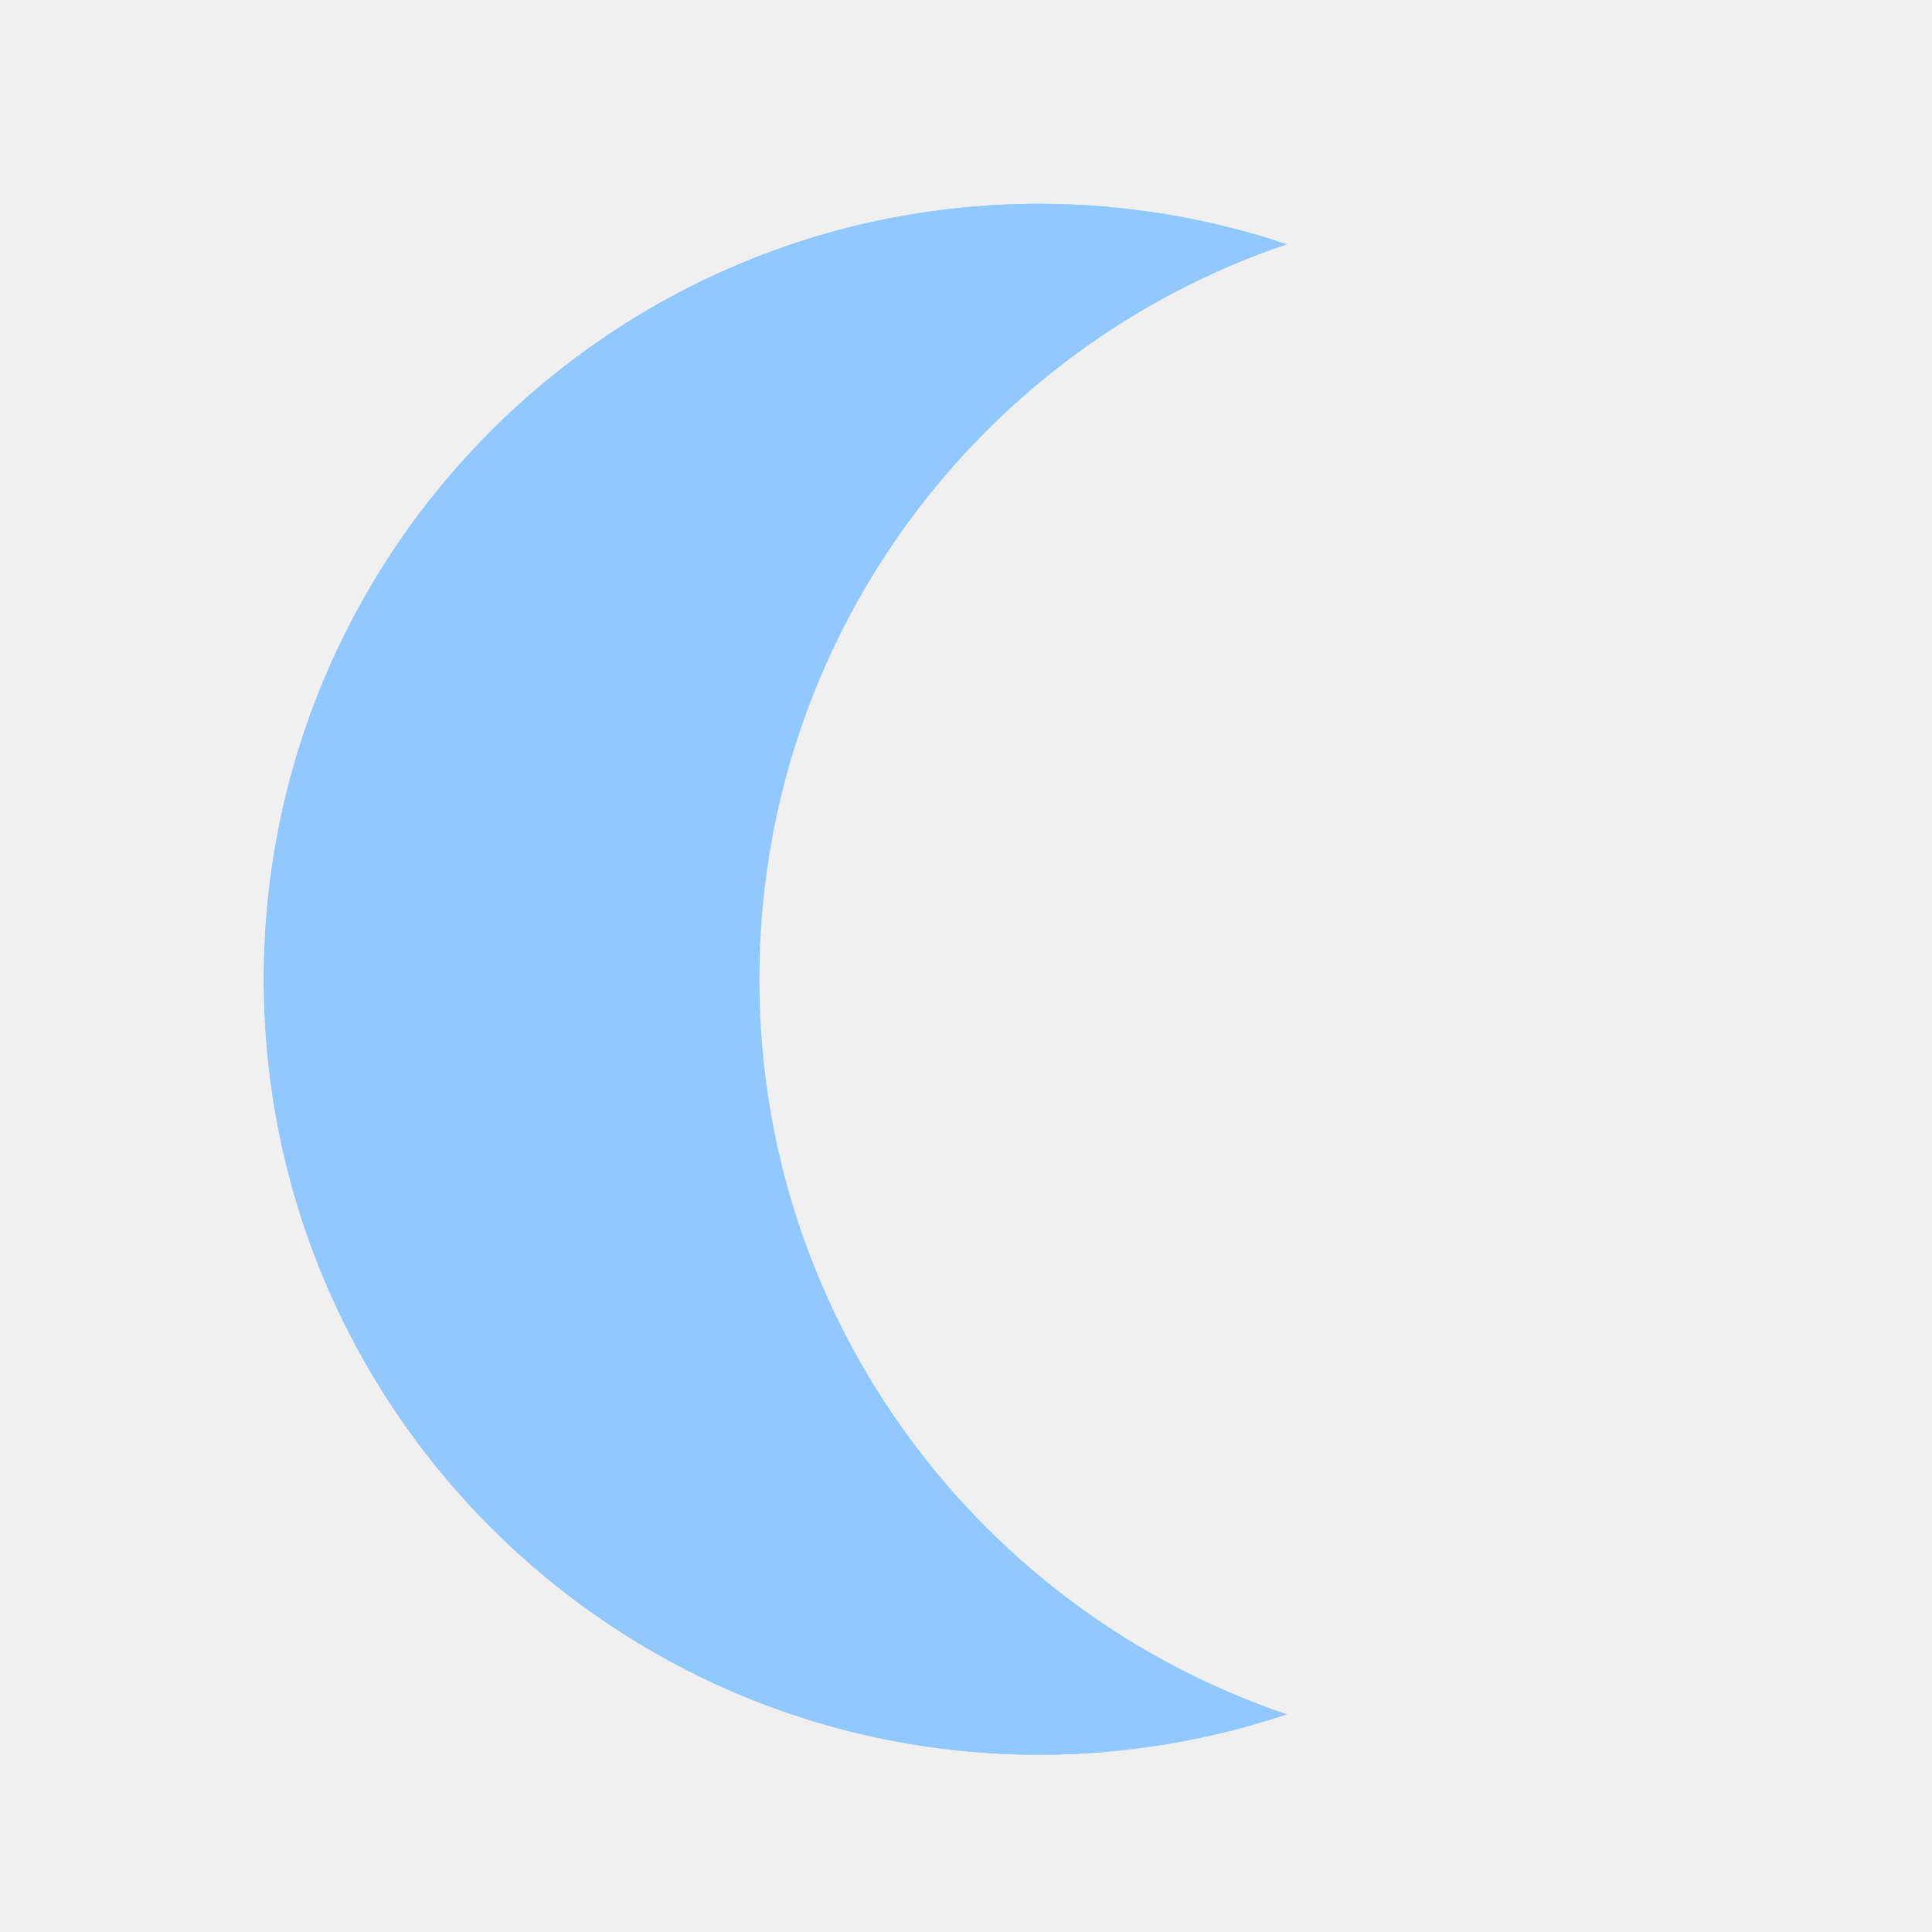
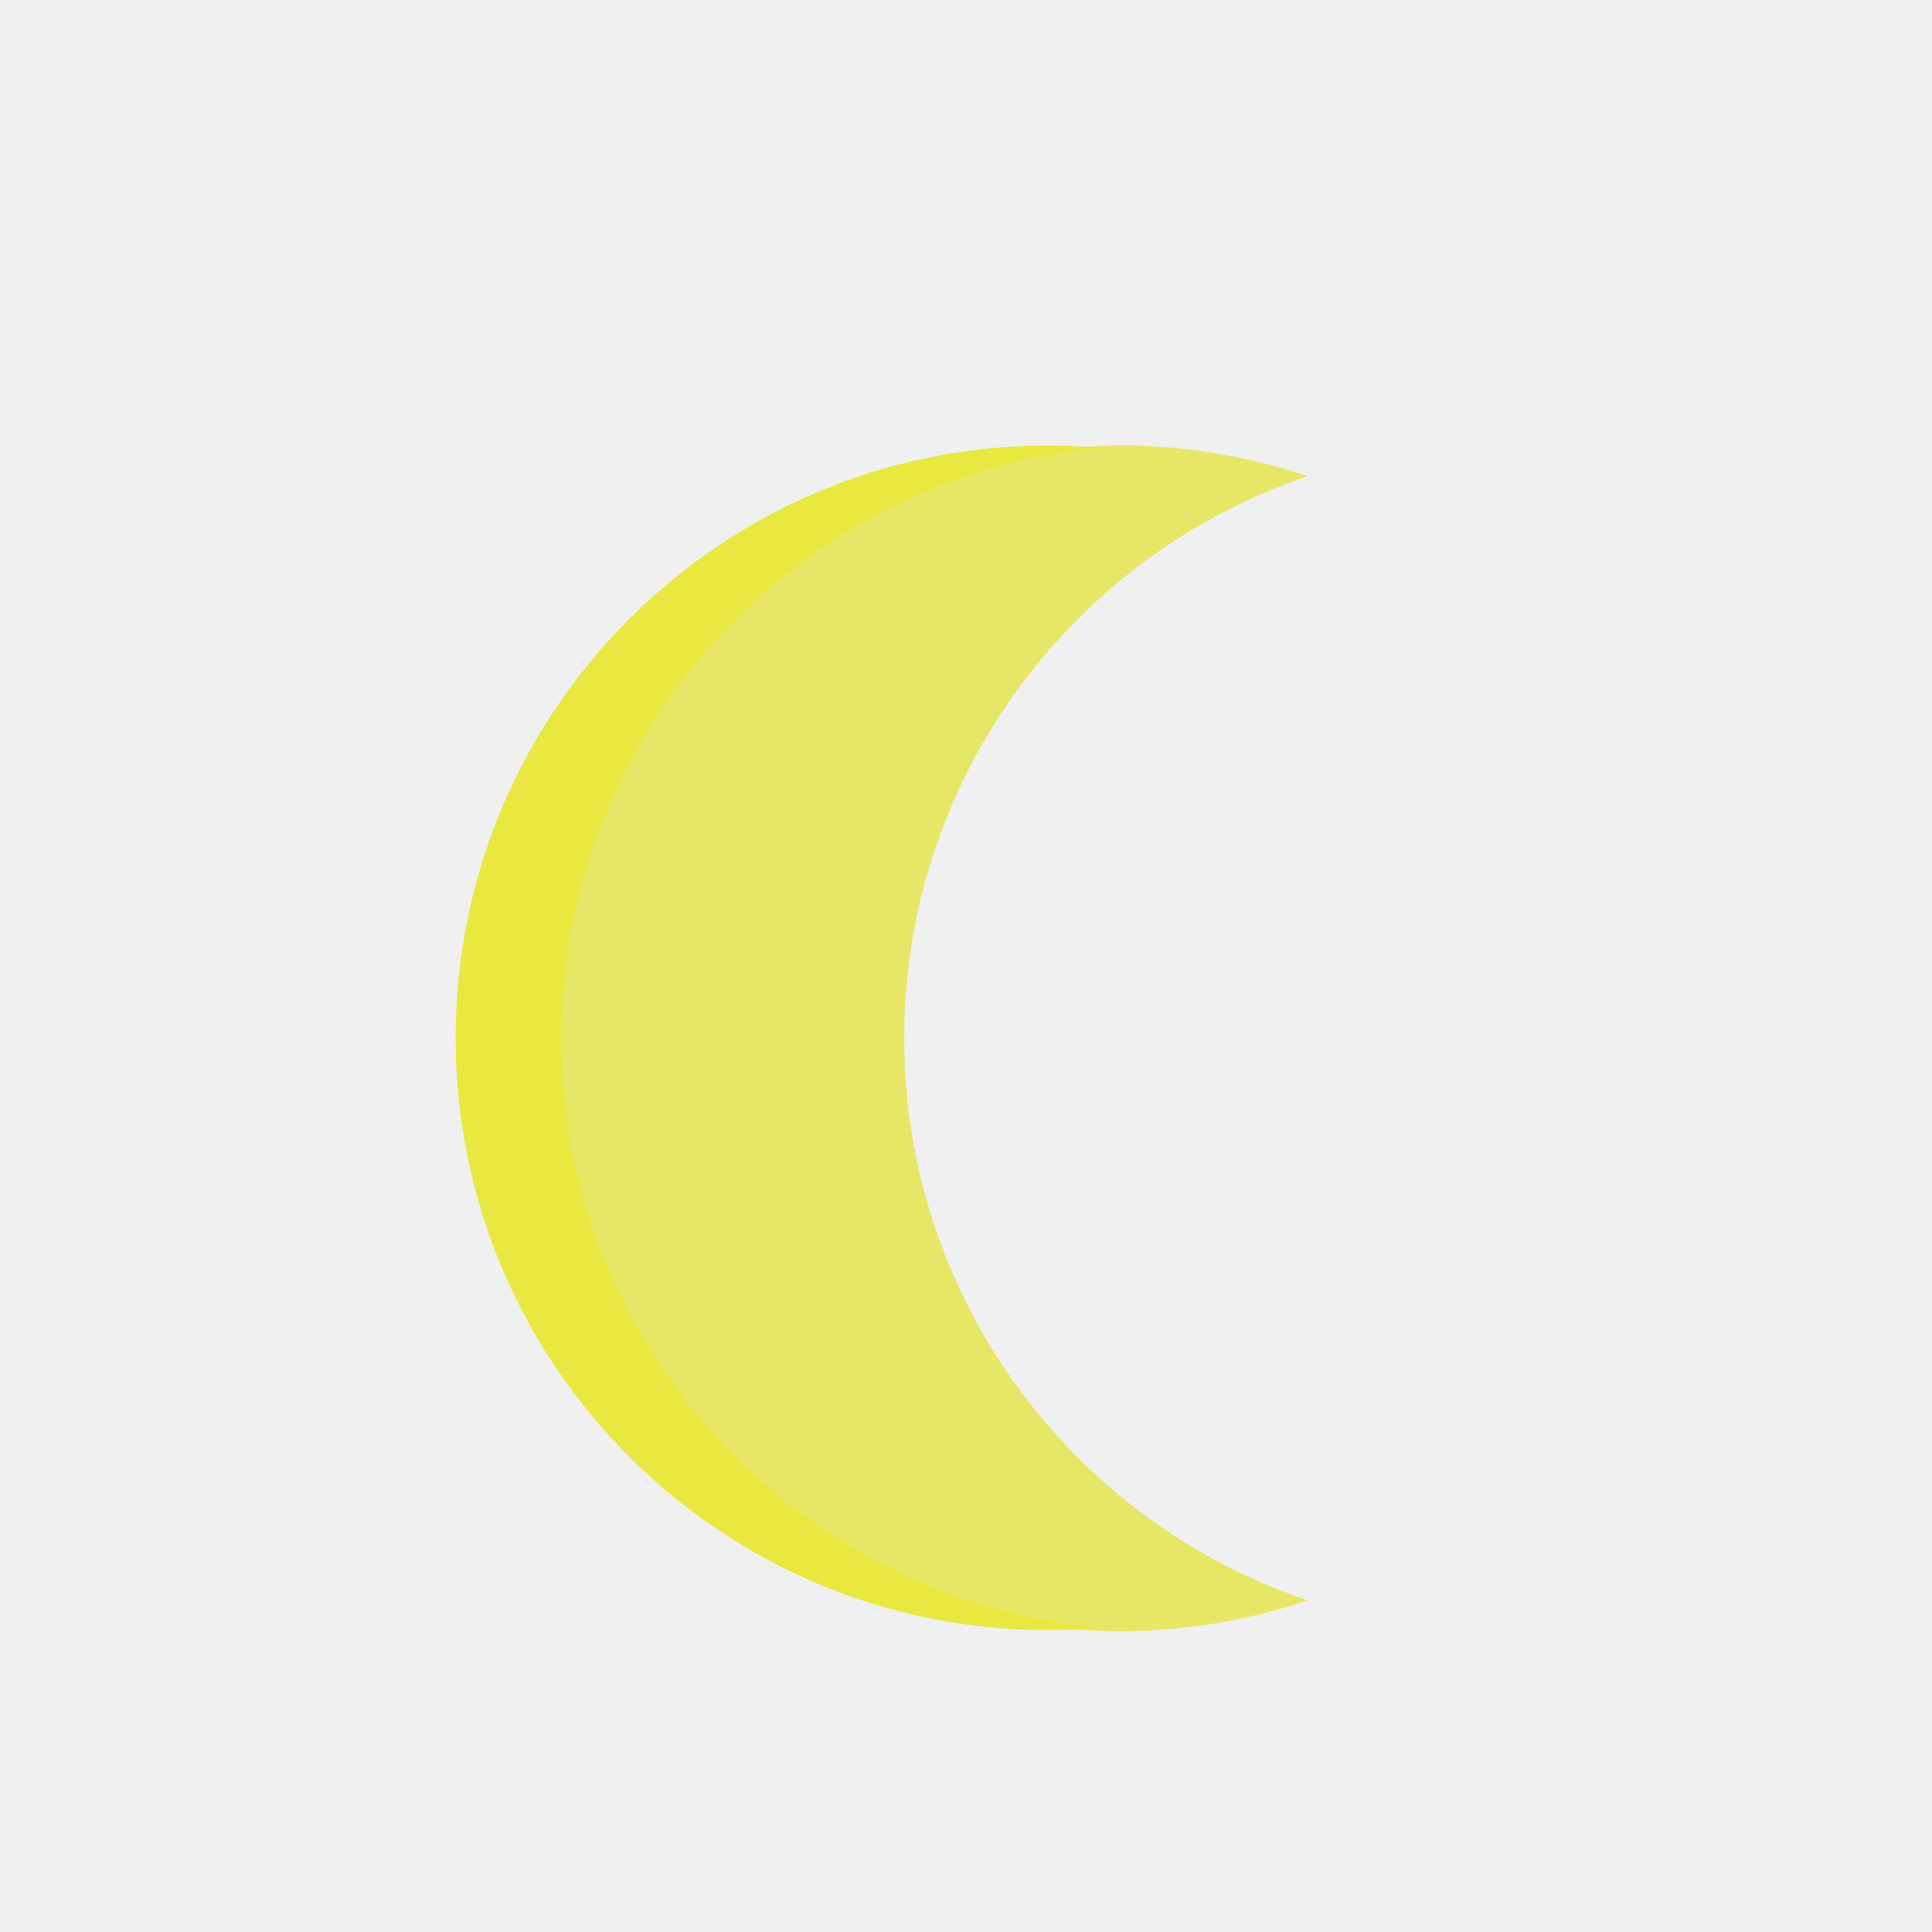
- <svg xmlns="http://www.w3.org/2000/svg" fill="#91C8FF" viewBox="0 -50 473.931 473.931">
-   <path d="M254.946 0c21.254 0 41.693 3.488 60.778 9.919-75.252 25.357-129.446 96.501-129.446 180.304s54.193 154.947 129.446 180.304c-19.085 6.431-39.524 9.919-60.778 9.919-105.058 0-190.224-85.166-190.224-190.224S149.889 0 254.946 0z" />
-   <path d="M254.953.003a191.68 191.68 0 0 1 17.2.77c-96.95 8.74-172.93 90.22-172.93 189.45 0 99.25 76.01 180.74 172.99 189.45a193.02 193.02 0 0 1-17.26.77c-105.06 0-190.23-85.16-190.23-190.22S149.893.003 254.953.003z" fill="#91C8FF" />
+ <svg xmlns="http://www.w3.org/2000/svg" width="26" height="26" fill="#FFFFFF" viewBox="0 -2 26 26">
+   <path d="M15.049 3.993a7.97 7.97 0 0 1 2.55.416c-3.157 1.064-5.43 4.048-5.43 7.564s2.273 6.5 5.43 7.564a7.97 7.97 0 0 1-2.55.416 7.98 7.98 0 0 1 0-15.959z" fill="#e7e767" />
+   <path d="M14.104 3.996a8.033 8.033 0 0 1 .721.032c-4.063.366-7.267 3.781-7.267 7.939s3.185 7.574 7.269 7.939a8.089 8.089 0 0 1-.723.032c-4.403 0-7.972-3.569-7.972-7.971s3.569-7.971 7.972-7.971z" fill="#e8e841" />
</svg>
